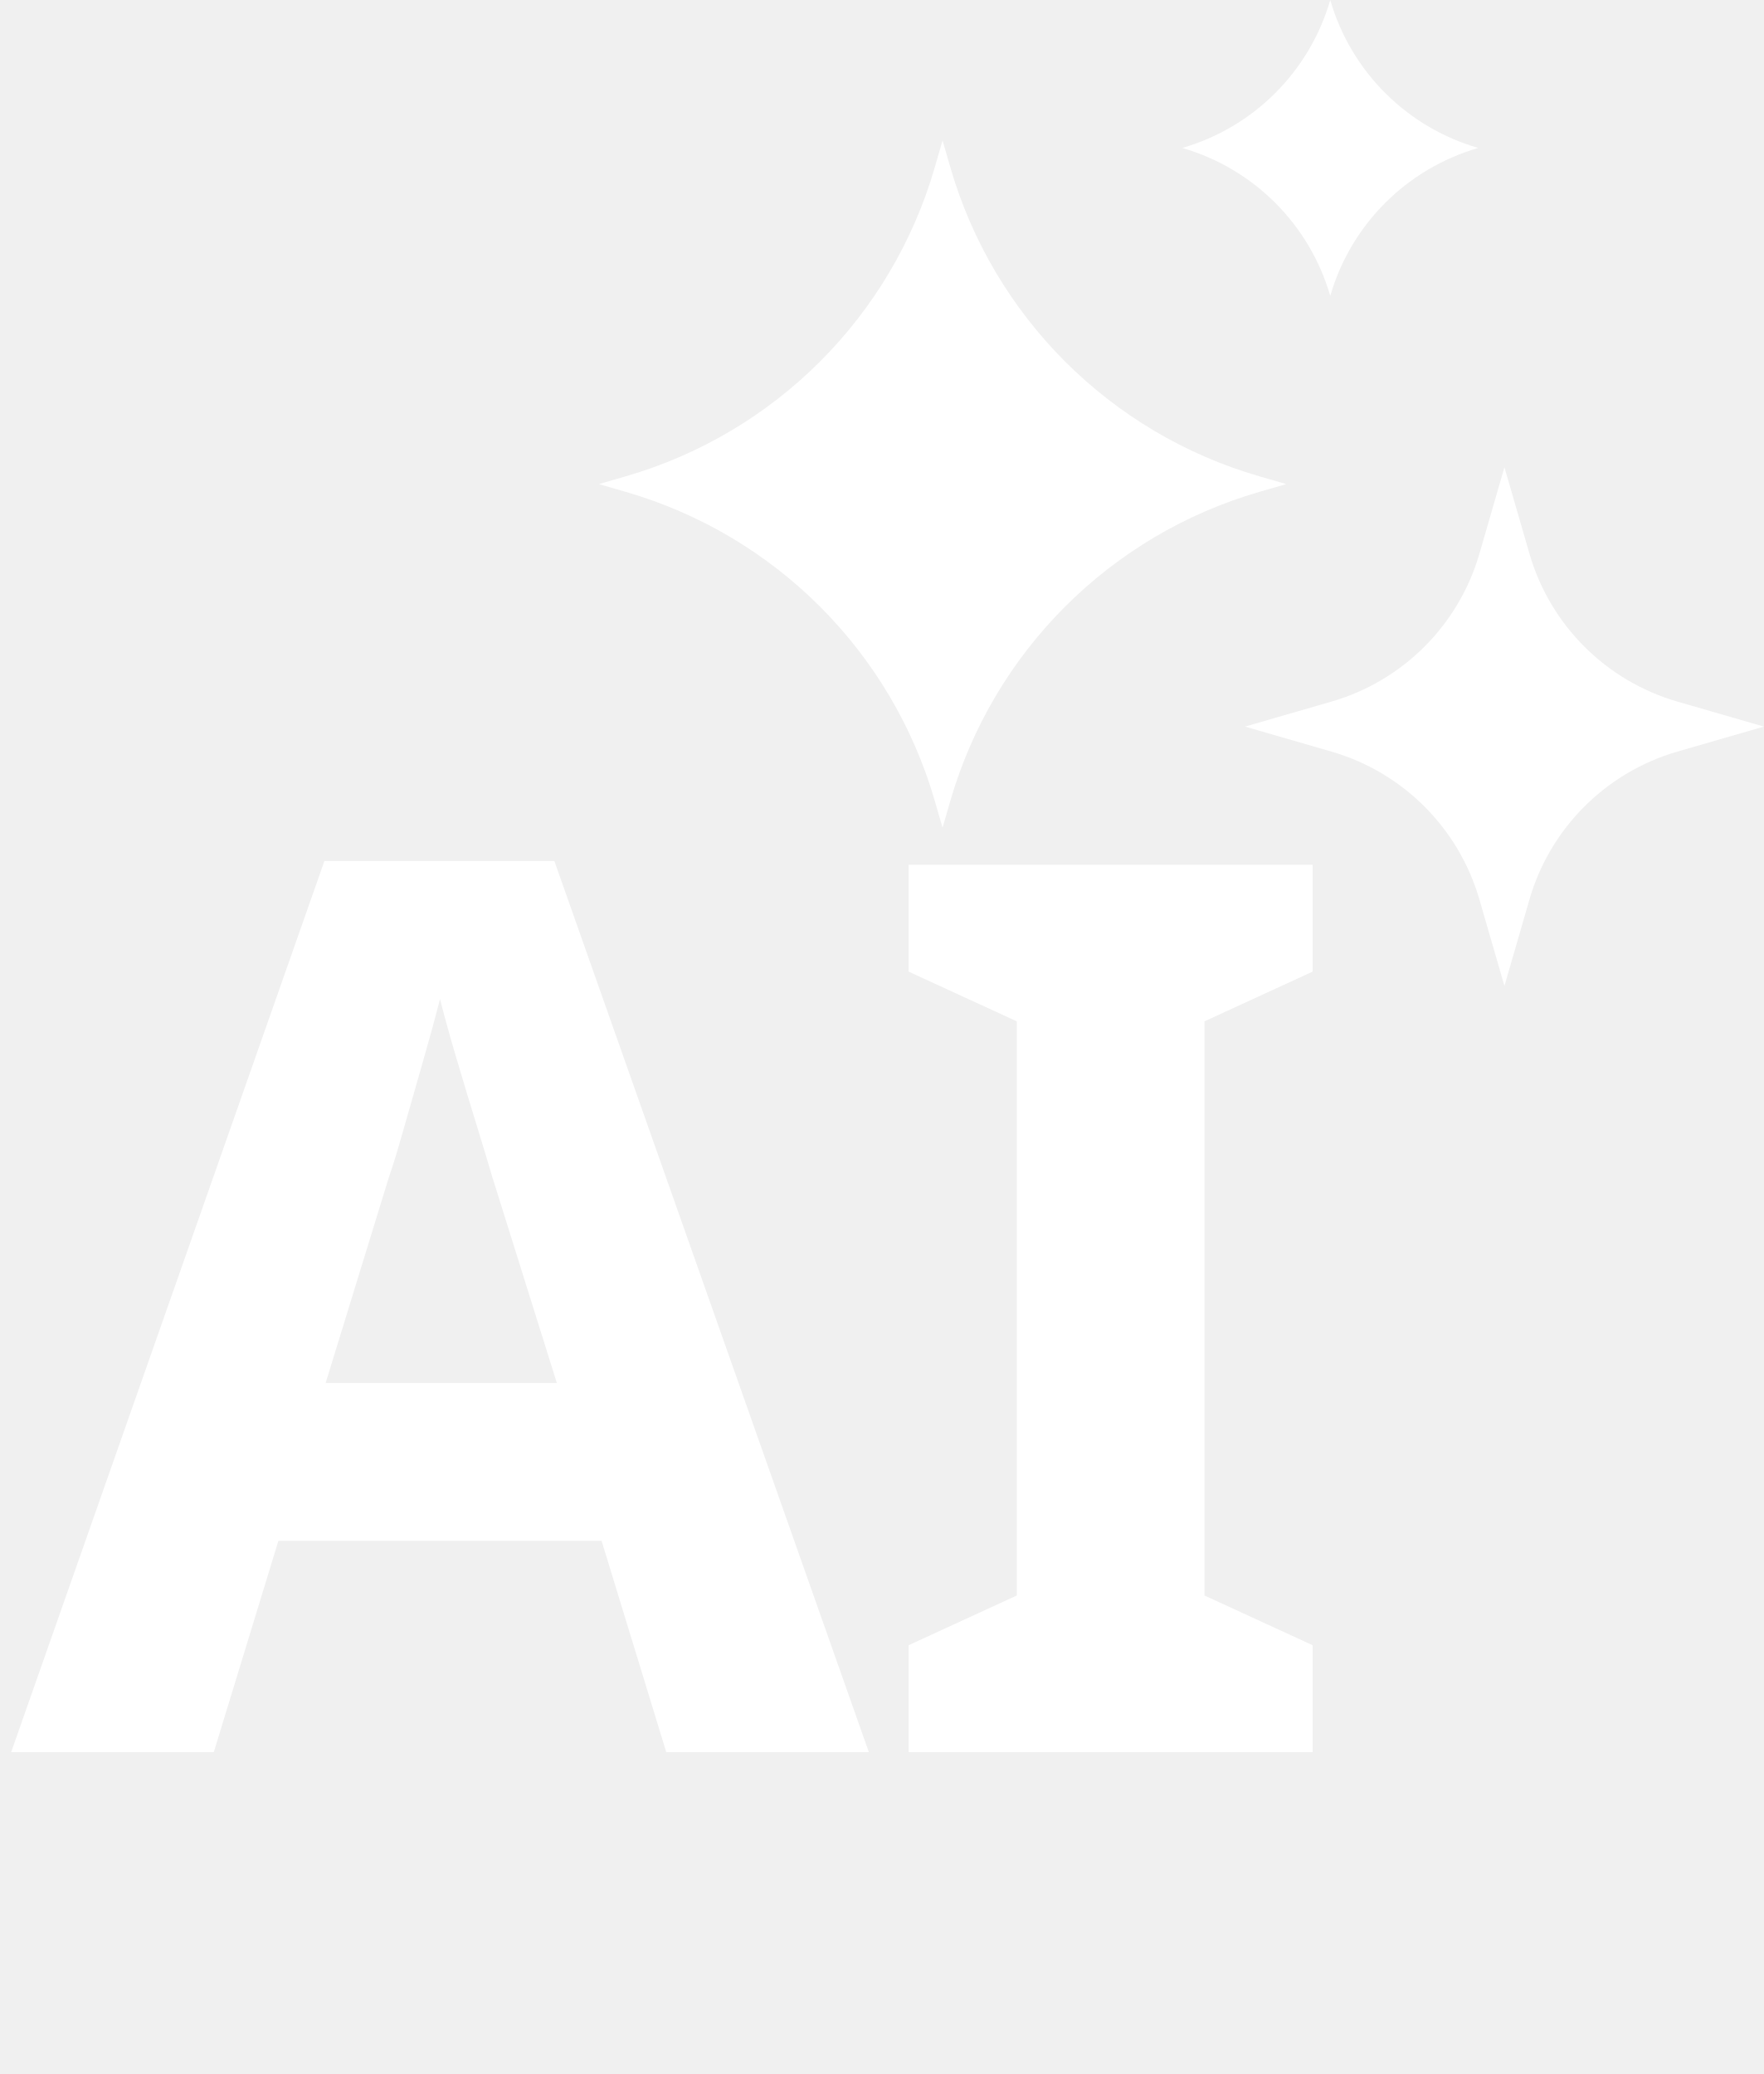
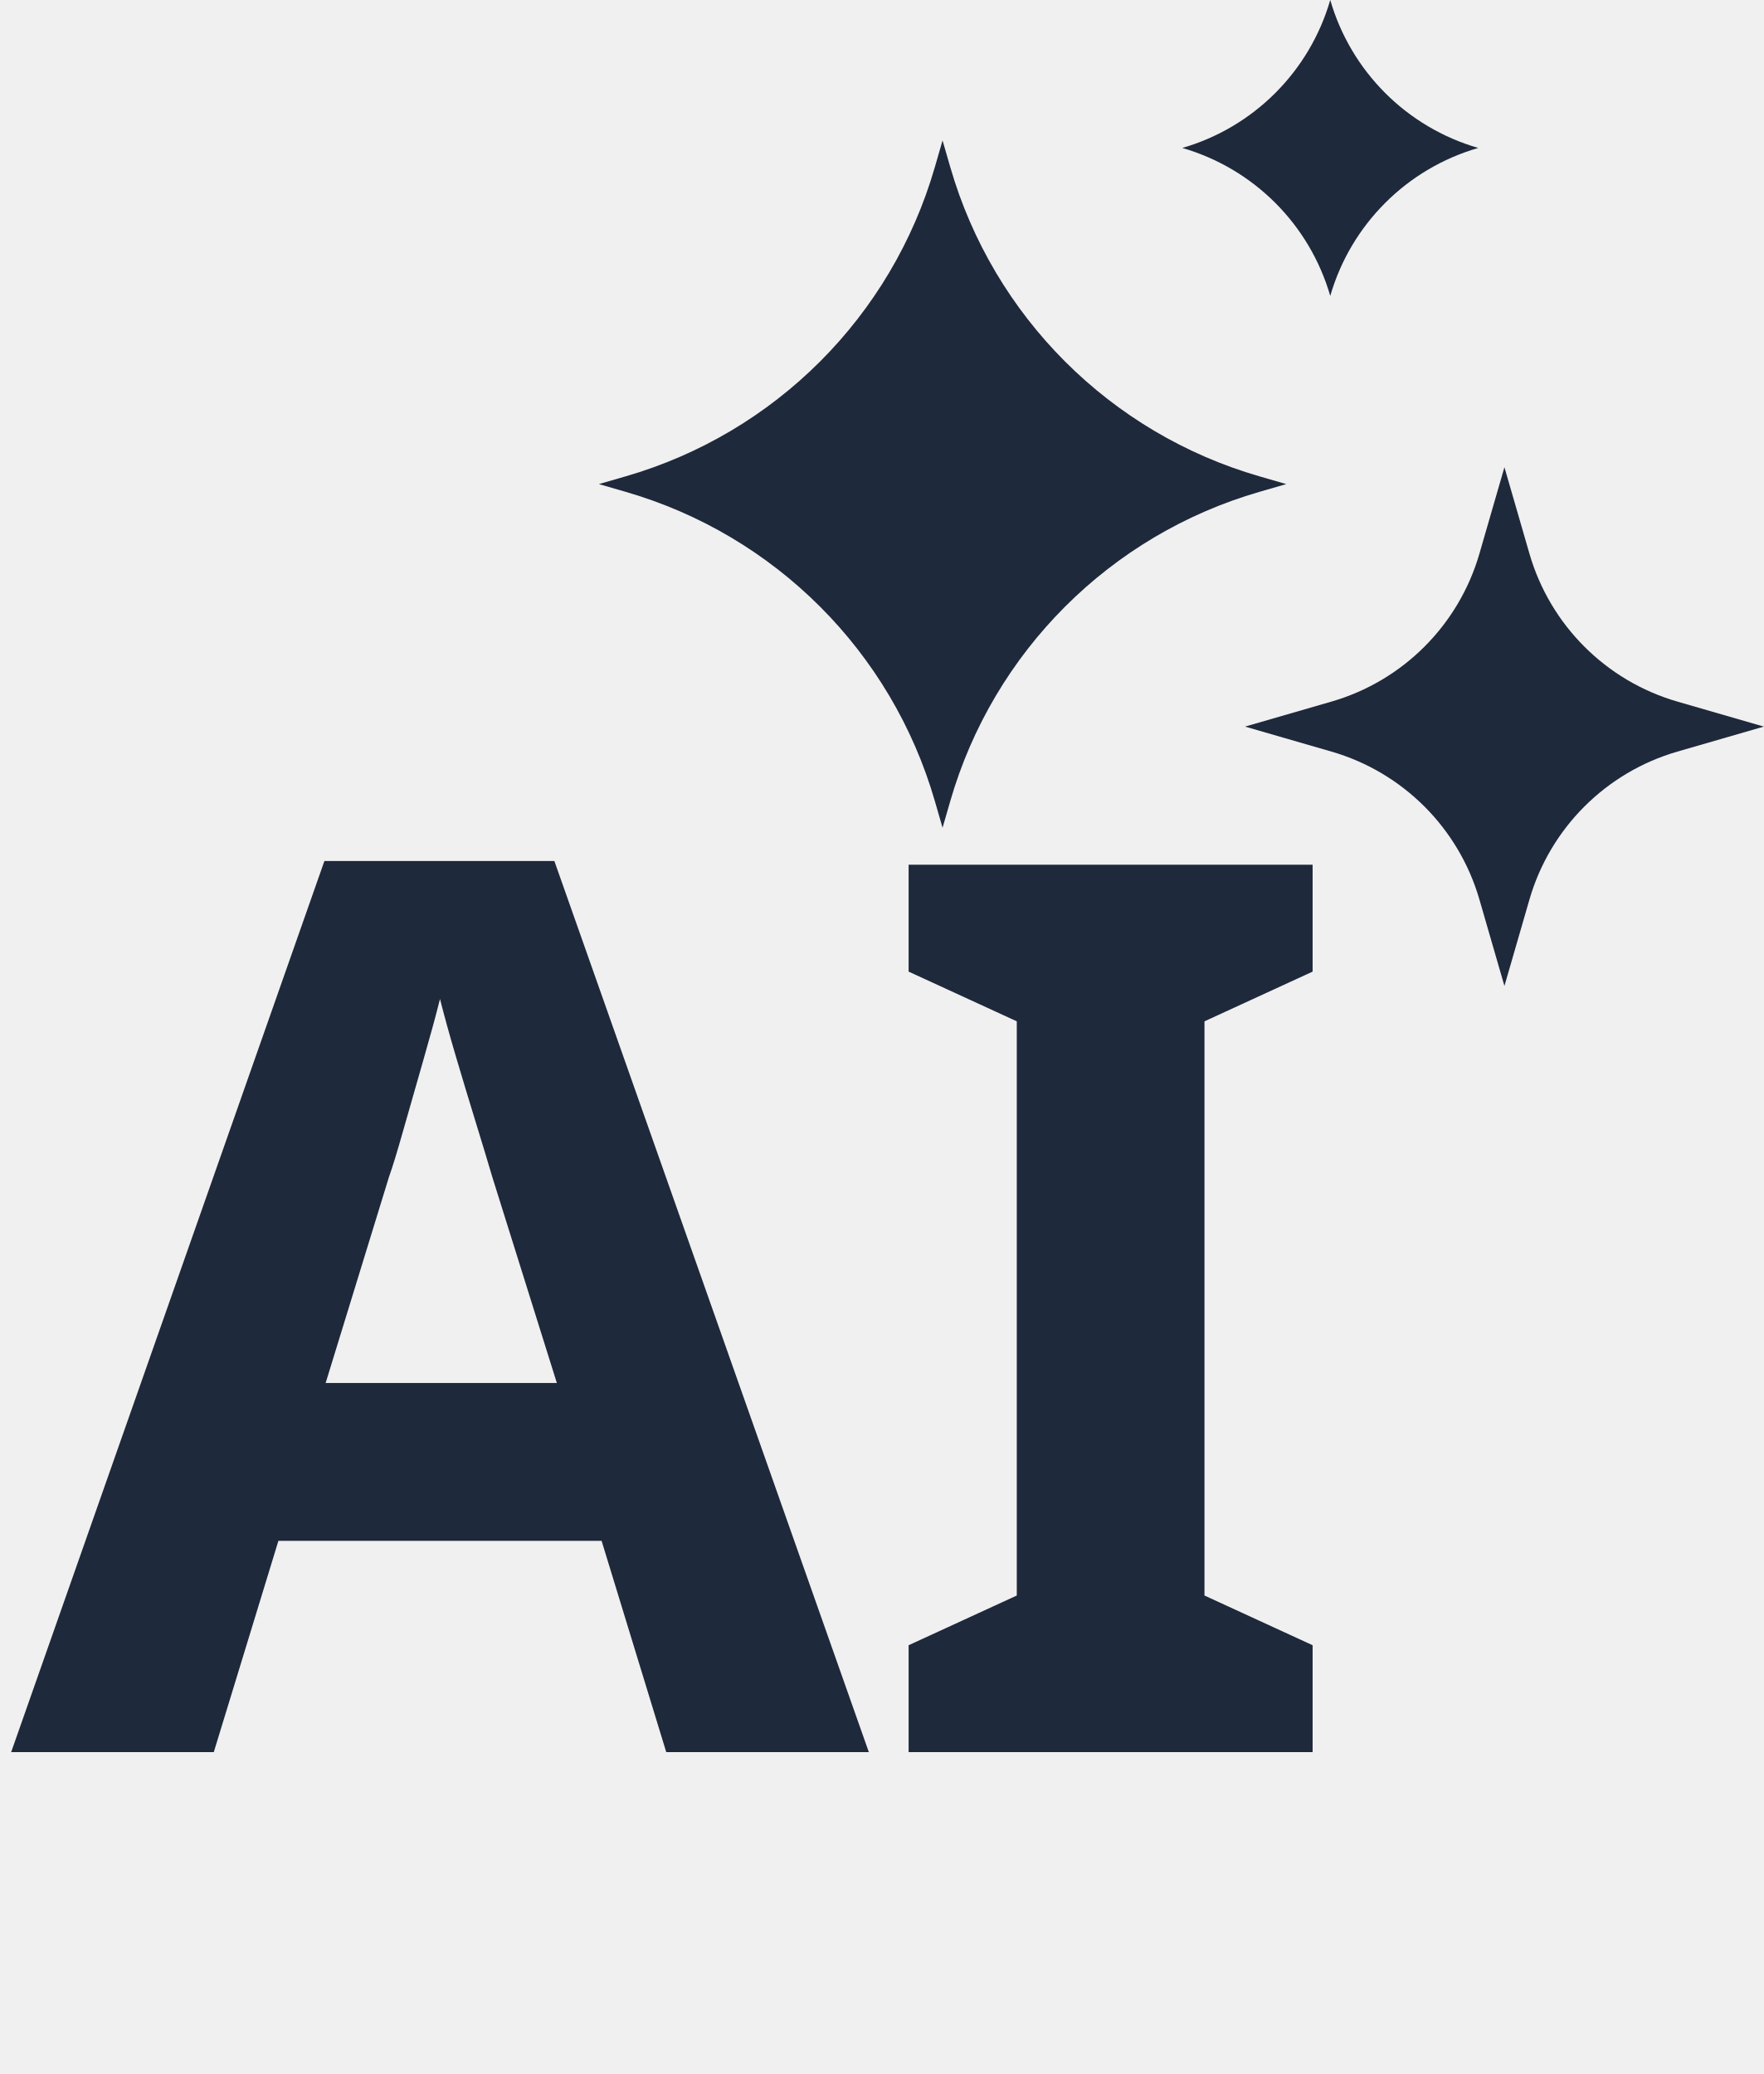
<svg xmlns="http://www.w3.org/2000/svg" id="Livello_1" data-name="Livello 1" viewBox="0 0 941.76 1107.54">
  <defs>
    <style>
      .cls-1, .cls-2 {
-         fill: #fff;
+         fill: #1e293b;
      }

      .cls-2 {
        font-family: MontserratRoman-Bold, Montserrat;
        font-size: 663.69px;
        font-variation-settings: 'wght' 700;
        font-weight: 700;
      }
    </style>
  </defs>
  <path class="cls-1" d="M503.26,75l4.15,14.35c23.06,79.66,85.34,141.95,165.01,165.01l14.35,4.15-14.35,4.15c-79.66,23.06-141.95,85.34-165.01,165.01l-4.15,14.35-4.15-14.35c-23.06-79.66-85.34-141.95-165.01-165.01l-14.35-4.15,14.35-4.15c79.66-23.06,141.95-85.34,165.01-165.01l4.15-14.35Z" />
  <path class="cls-1" d="M710.26,0h0c11.04,38.14,40.86,67.97,79.01,79.01h0s0,0,0,0c-38.14,11.04-67.97,40.86-79.01,79.01h0s0,0,0,0c-11.04-38.14-40.86-67.97-79.01-79.01h0s0,0,0,0C669.4,67.97,699.22,38.14,710.26,0h0Z" />
  <path class="cls-1" d="M803.26,249.51l13.35,46.14c11.04,38.14,40.86,67.97,79.01,79.01l46.14,13.35-46.14,13.35c-38.14,11.04-67.97,40.86-79.01,79.01l-13.35,46.14-13.35-46.14c-11.04-38.14-40.86-67.97-79.01-79.01l-46.14-13.35,46.14-13.35c38.14-11.04,67.97-40.86,79.01-79.01l13.35-46.14Z" />
  <text class="cls-2" transform="translate(5.96 935.65)">
    <tspan x="0" y="0">AI</tspan>
  </text>
</svg>
